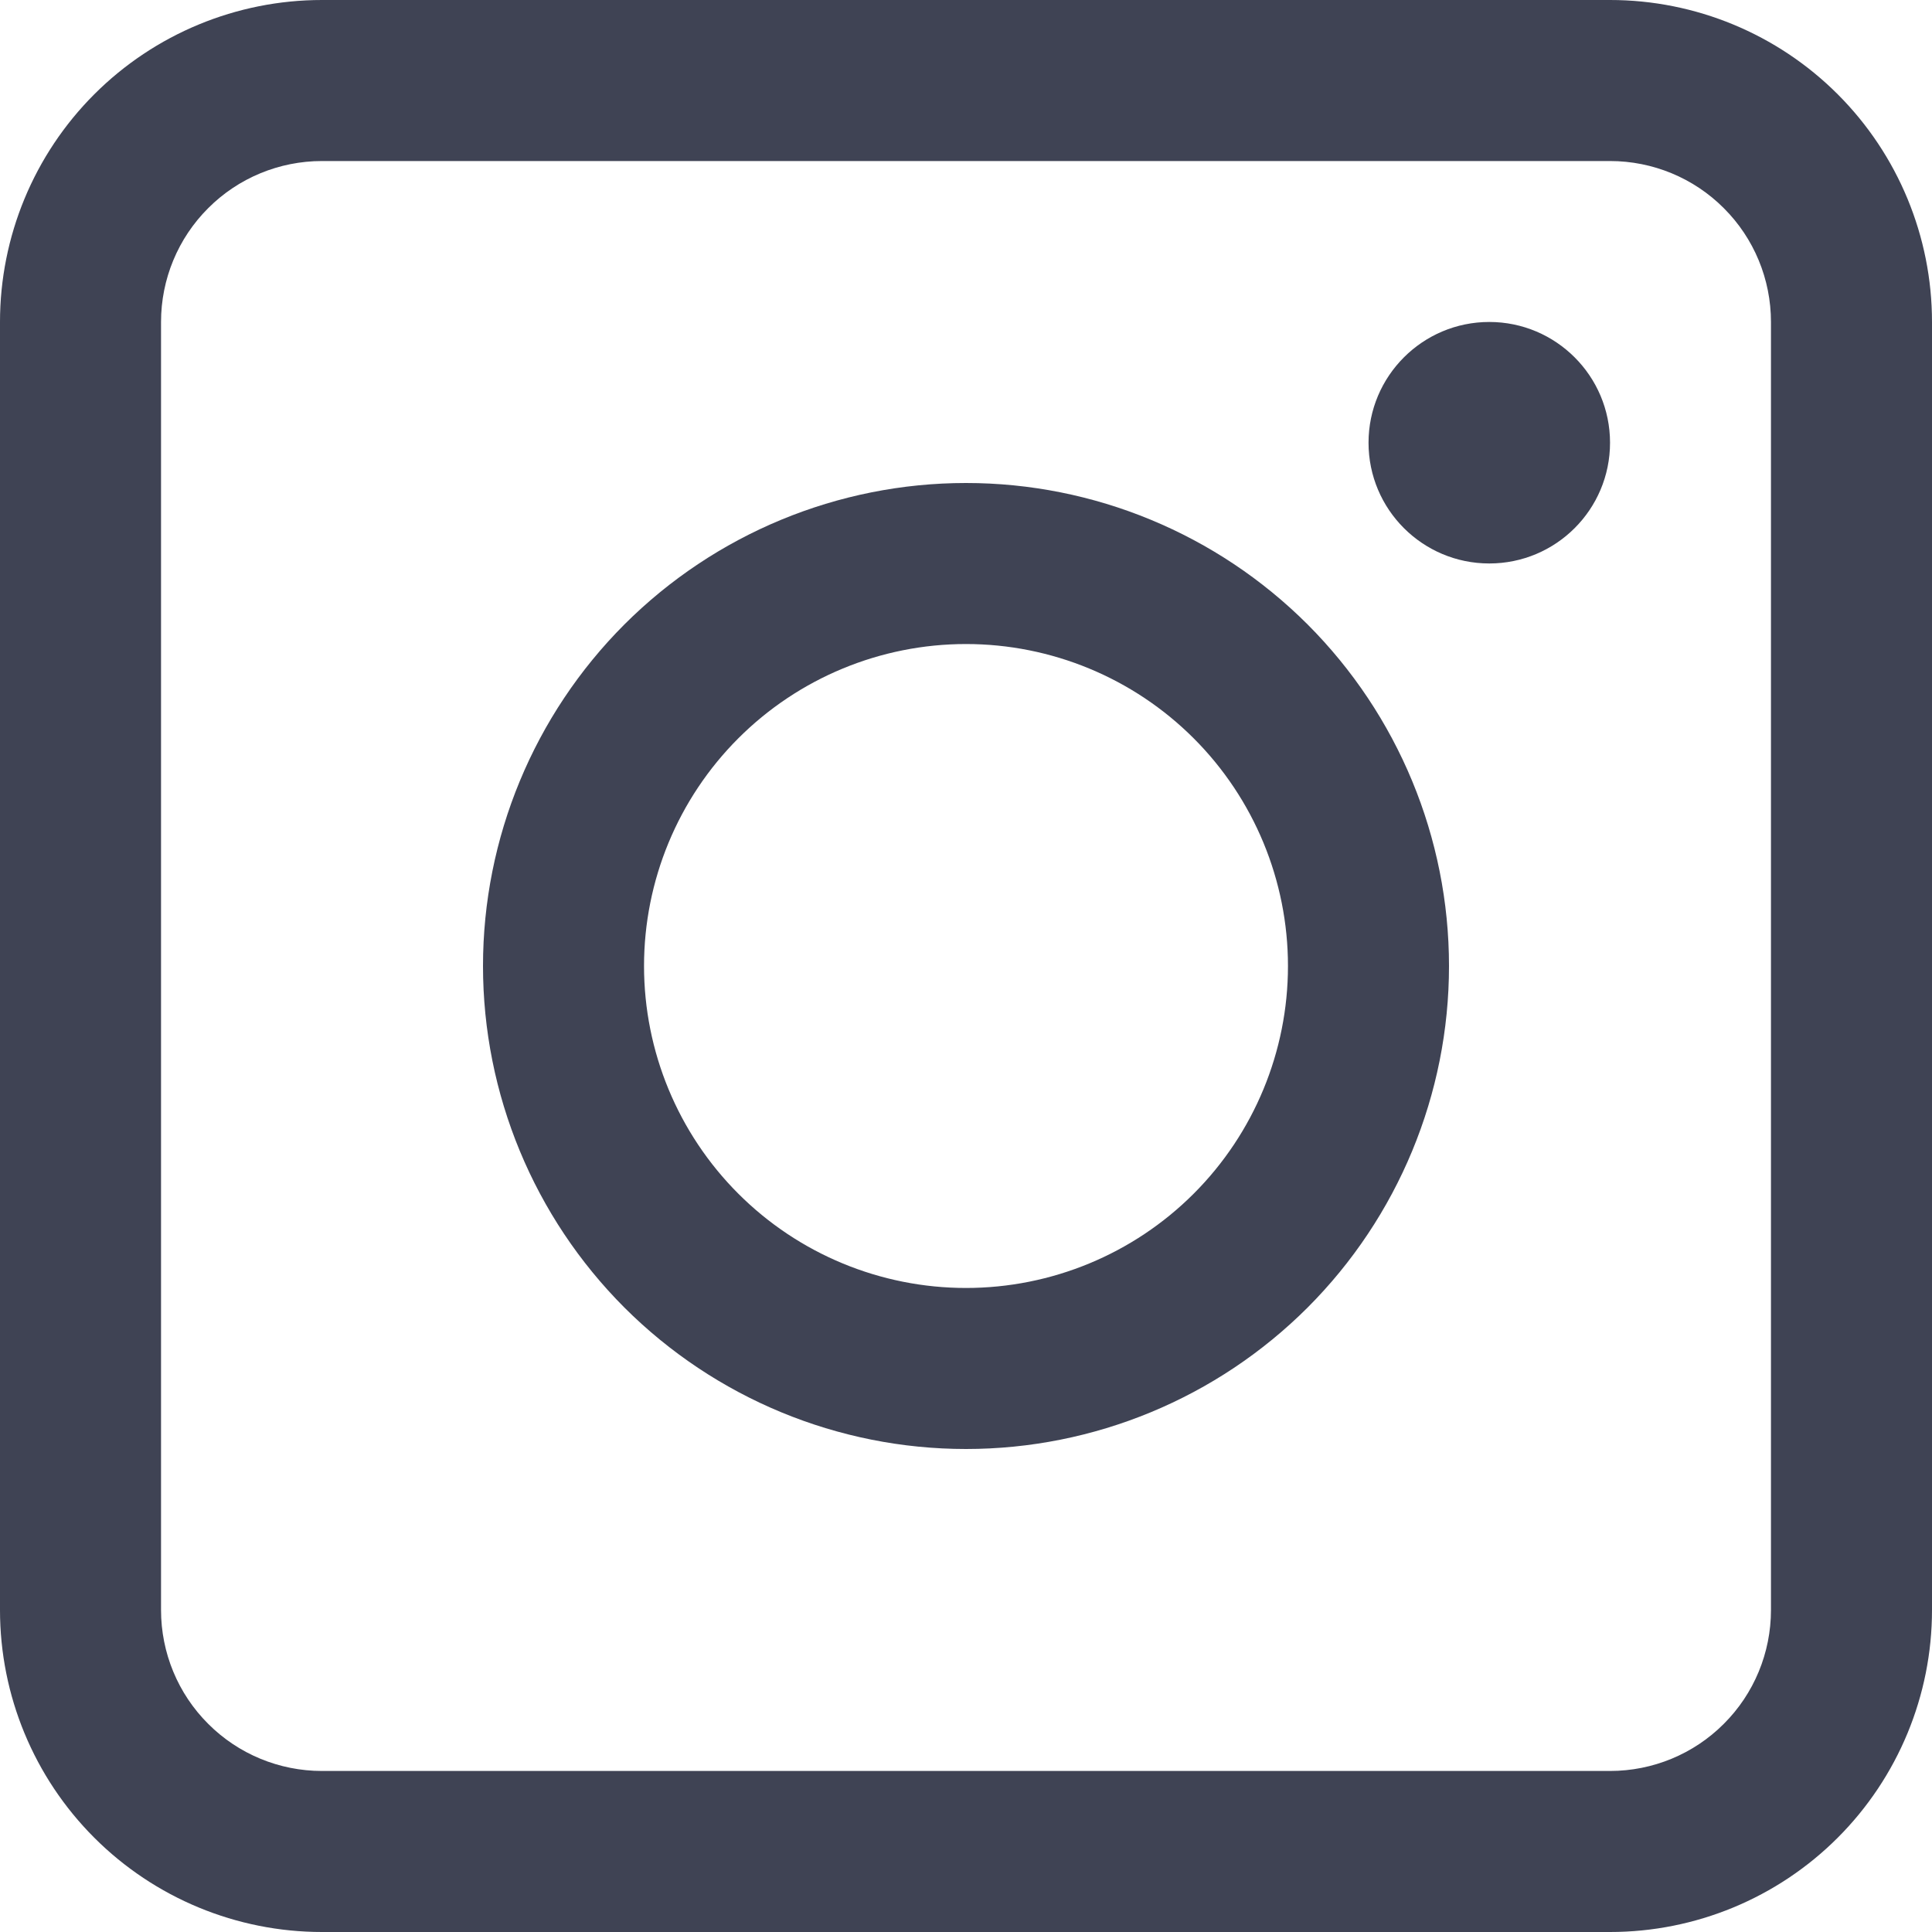
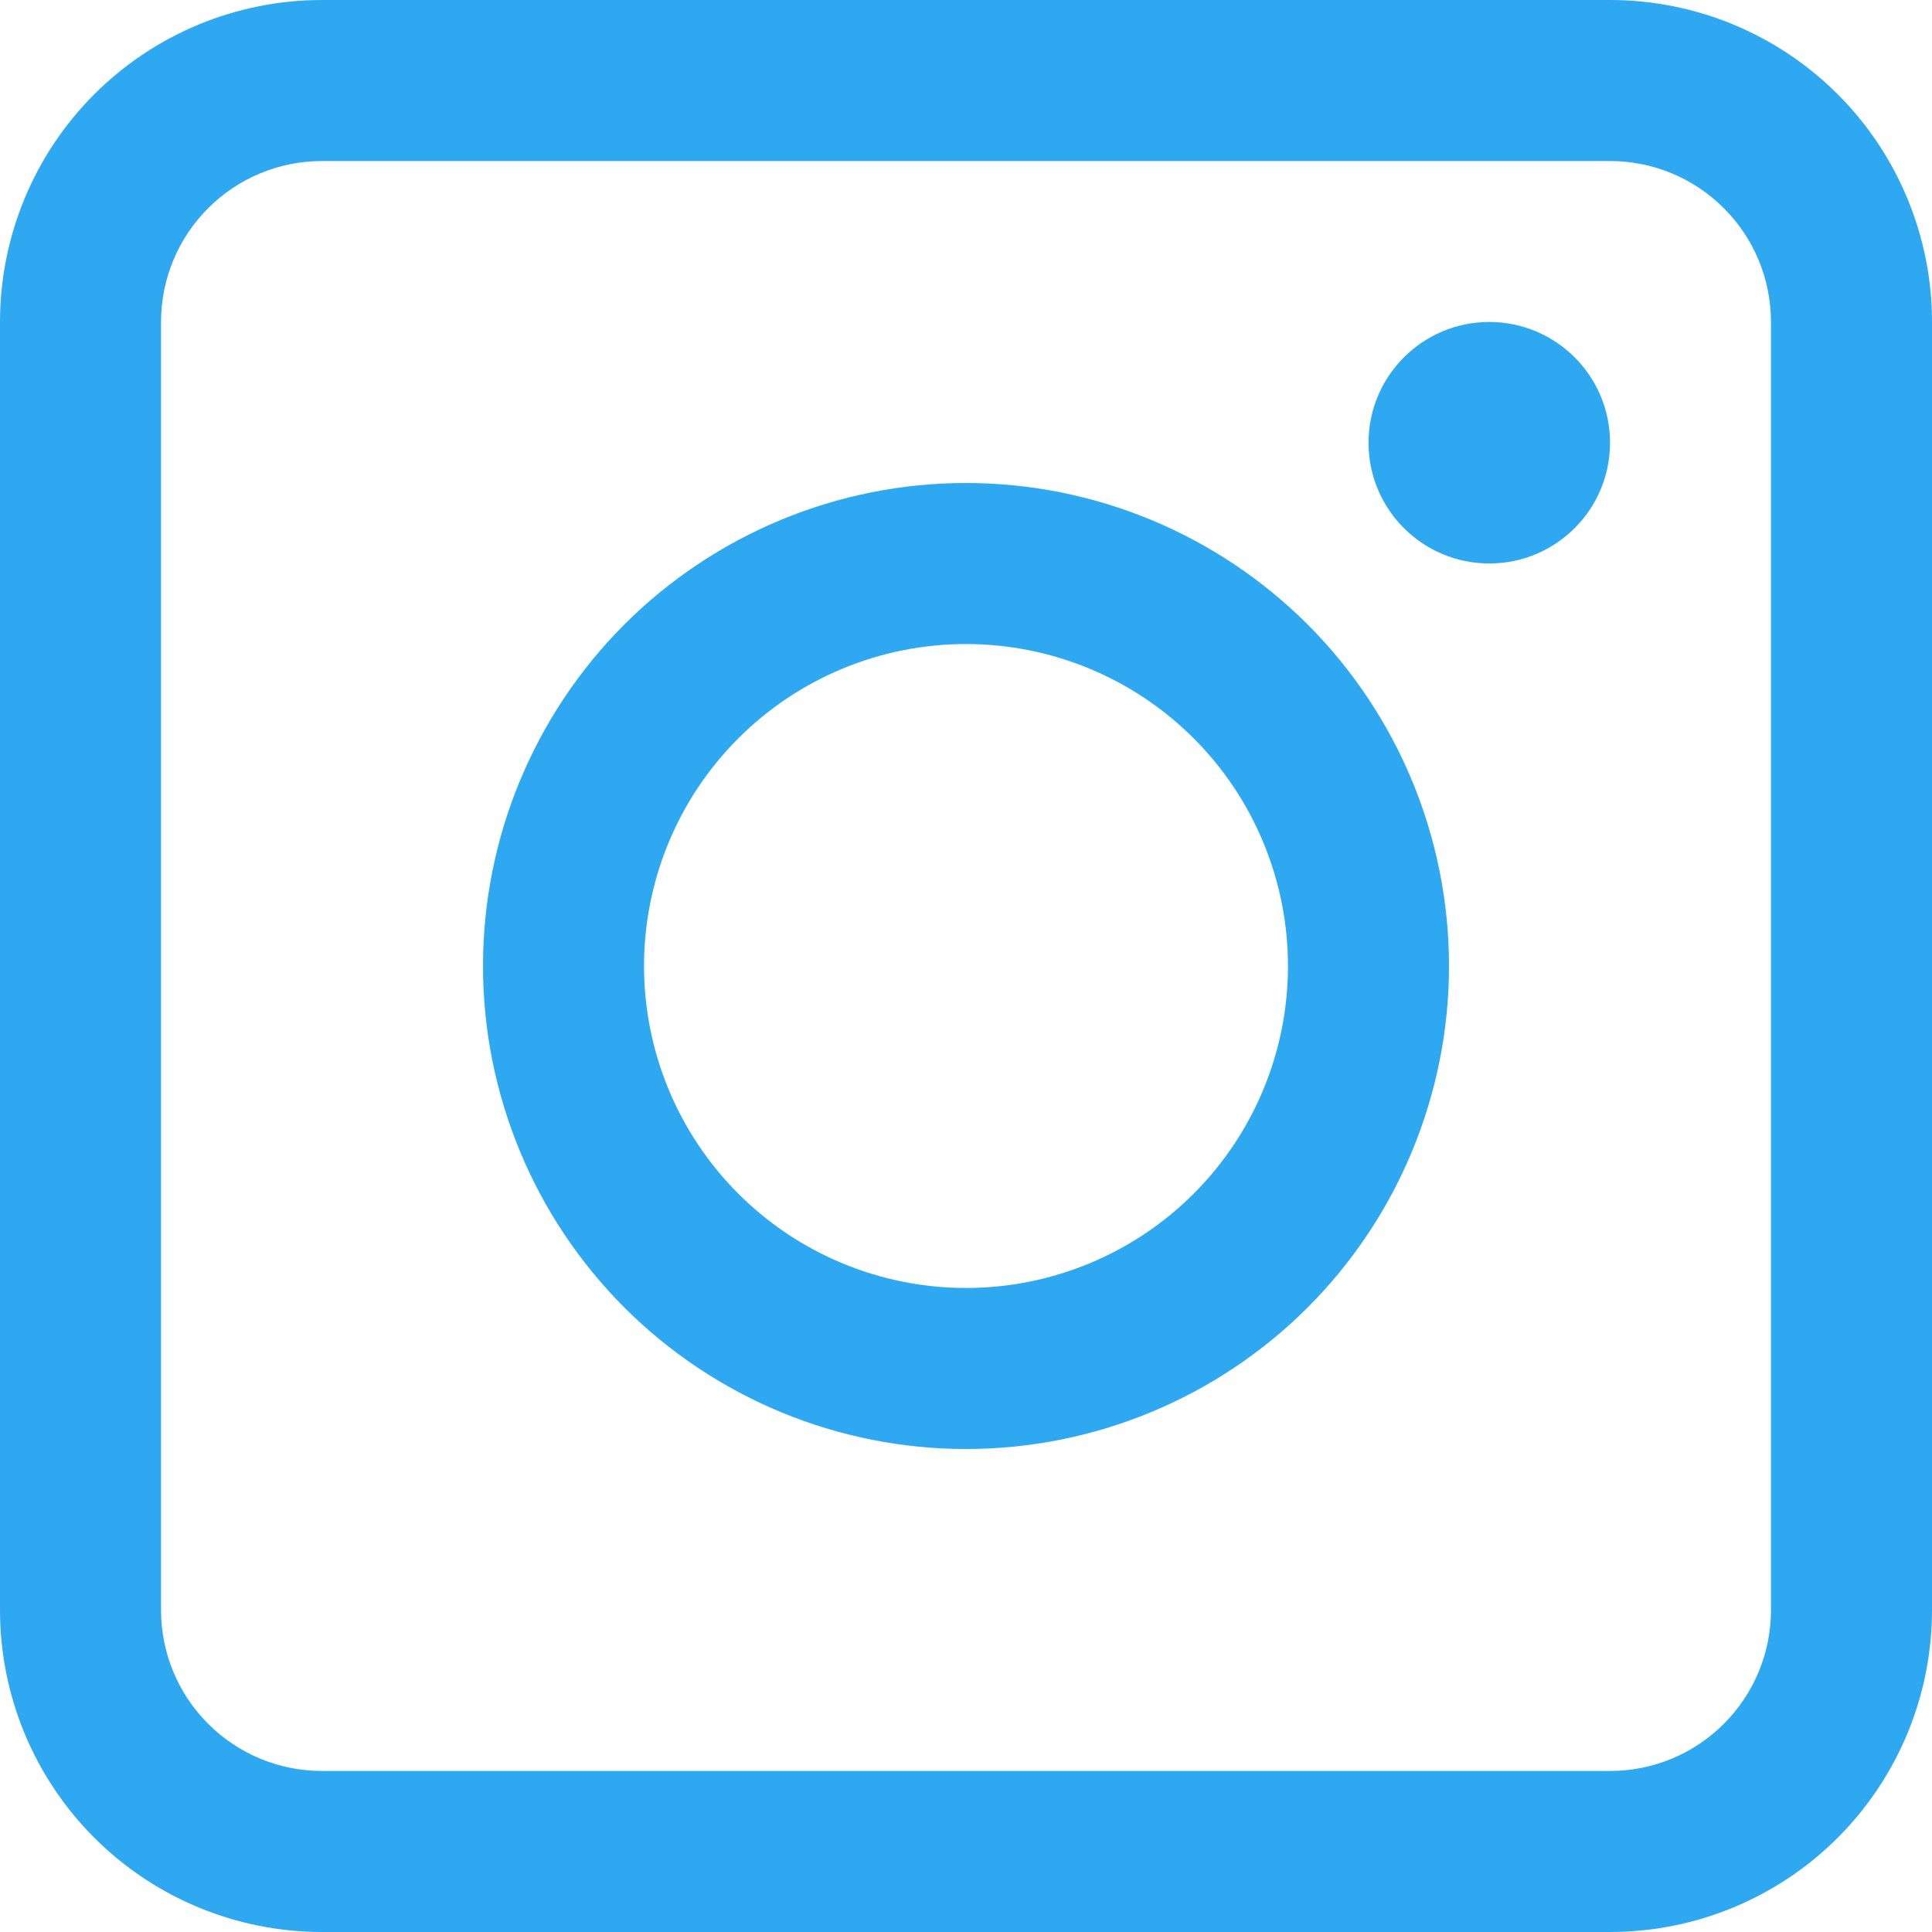
<svg xmlns="http://www.w3.org/2000/svg" width="20" height="20" viewBox="0 0 20 20" fill="none">
-   <path d="M16.667 0H3.333C2.449 0 1.601 0.351 0.976 0.976C0.351 1.601 0 2.449 0 3.333V16.667C0 17.551 0.351 18.399 0.976 19.024C1.601 19.649 2.449 20 3.333 20H16.667C17.551 20 18.399 19.649 19.024 19.024C19.649 18.399 20 17.551 20 16.667V3.333C20 2.449 19.649 1.601 19.024 0.976C18.399 0.351 17.551 0 16.667 0V0ZM18.333 16.667H18.333C18.333 17.109 18.158 17.533 17.845 17.845C17.533 18.158 17.109 18.333 16.667 18.333H3.333C2.891 18.333 2.467 18.158 2.155 17.845C1.842 17.533 1.667 17.109 1.667 16.667V3.333C1.667 2.891 1.842 2.467 2.155 2.155C2.467 1.842 2.891 1.667 3.333 1.667H16.667C17.109 1.667 17.533 1.842 17.845 2.155C18.158 2.467 18.333 2.891 18.333 3.333L18.333 16.667Z" fill="#3F4354" />
-   <path d="M10 5C8.674 5 7.402 5.527 6.464 6.464C5.527 7.402 5 8.674 5 10C5 11.326 5.527 12.598 6.464 13.536C7.402 14.473 8.674 15 10 15C11.326 15 12.598 14.473 13.536 13.536C14.473 12.598 15 11.326 15 10C15 8.674 14.473 7.402 13.536 6.464C12.598 5.527 11.326 5 10 5ZM10 13.333C9.116 13.333 8.268 12.982 7.643 12.357C7.018 11.732 6.667 10.884 6.667 10C6.667 9.116 7.018 8.268 7.643 7.643C8.268 7.018 9.116 6.667 10 6.667C10.884 6.667 11.732 7.018 12.357 7.643C12.982 8.268 13.333 9.116 13.333 10C13.333 10.884 12.982 11.732 12.357 12.357C11.732 12.982 10.884 13.333 10 13.333Z" fill="#3F4354" />
-   <path d="M16.667 4.583C16.667 5.274 16.107 5.833 15.417 5.833C14.727 5.833 14.167 5.274 14.167 4.583C14.167 3.893 14.727 3.333 15.417 3.333C16.107 3.333 16.667 3.893 16.667 4.583Z" fill="#3F4354" />
+   <path d="M16.667 0H3.333C2.449 0 1.601 0.351 0.976 0.976C0.351 1.601 0 2.449 0 3.333V16.667C0 17.551 0.351 18.399 0.976 19.024C1.601 19.649 2.449 20 3.333 20H16.667C17.551 20 18.399 19.649 19.024 19.024C19.649 18.399 20 17.551 20 16.667V3.333C20 2.449 19.649 1.601 19.024 0.976C18.399 0.351 17.551 0 16.667 0V0ZM18.333 16.667H18.333C18.333 17.109 18.158 17.533 17.845 17.845C17.533 18.158 17.109 18.333 16.667 18.333H3.333C2.891 18.333 2.467 18.158 2.155 17.845C1.842 17.533 1.667 17.109 1.667 16.667V3.333C1.667 2.891 1.842 2.467 2.155 2.155C2.467 1.842 2.891 1.667 3.333 1.667H16.667C17.109 1.667 17.533 1.842 17.845 2.155C18.158 2.467 18.333 2.891 18.333 3.333L18.333 16.667Z" fill="#2FA8F2" />
+   <path d="M10 5C8.674 5 7.402 5.527 6.464 6.464C5.527 7.402 5 8.674 5 10C5 11.326 5.527 12.598 6.464 13.536C7.402 14.473 8.674 15 10 15C11.326 15 12.598 14.473 13.536 13.536C14.473 12.598 15 11.326 15 10C15 8.674 14.473 7.402 13.536 6.464C12.598 5.527 11.326 5 10 5ZM10 13.333C9.116 13.333 8.268 12.982 7.643 12.357C7.018 11.732 6.667 10.884 6.667 10C6.667 9.116 7.018 8.268 7.643 7.643C8.268 7.018 9.116 6.667 10 6.667C10.884 6.667 11.732 7.018 12.357 7.643C12.982 8.268 13.333 9.116 13.333 10C13.333 10.884 12.982 11.732 12.357 12.357C11.732 12.982 10.884 13.333 10 13.333Z" fill="#2FA8F2" />
+   <path d="M16.667 4.583C16.667 5.274 16.107 5.833 15.417 5.833C14.727 5.833 14.167 5.274 14.167 4.583C14.167 3.893 14.727 3.333 15.417 3.333C16.107 3.333 16.667 3.893 16.667 4.583Z" fill="#2FA8F2" />
</svg>
